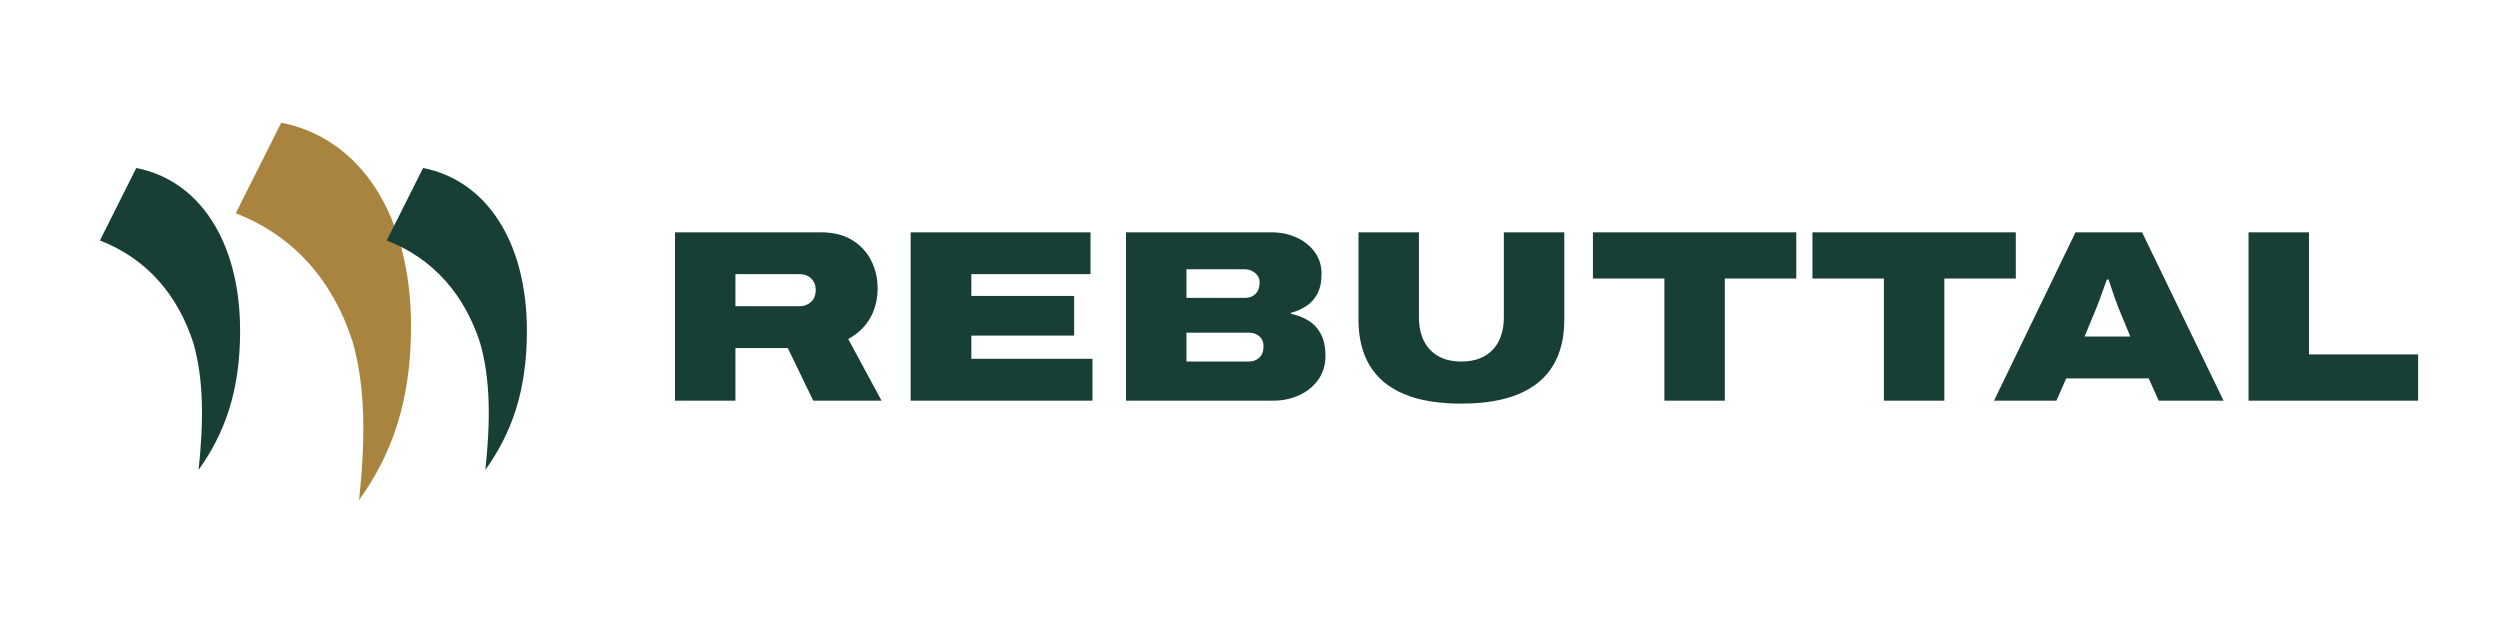
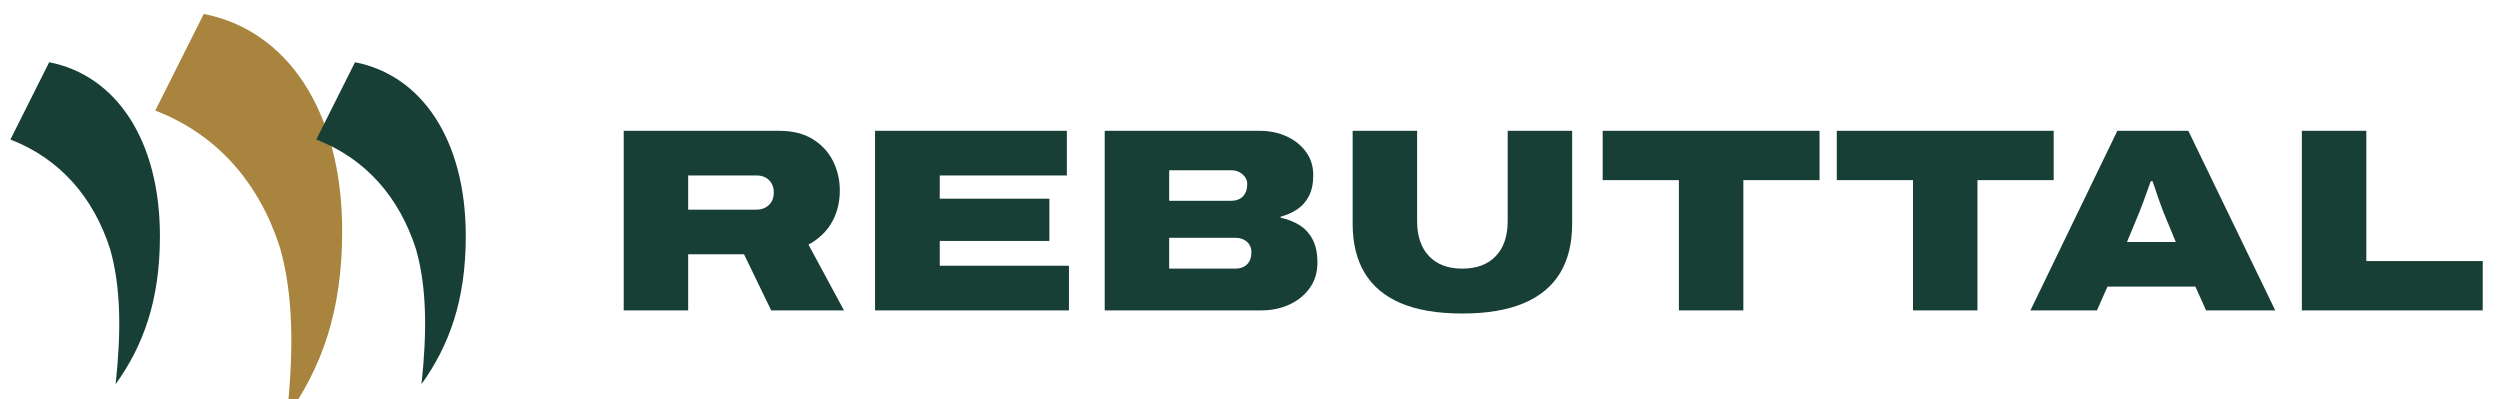
- <svg xmlns="http://www.w3.org/2000/svg" viewBox="0 0 776.4 198.0" width="776" height="198" role="img" aria-label="Rebuttal">
+ <svg xmlns="http://www.w3.org/2000/svg" viewBox="28 34 728 116" width="728" height="116" role="img" aria-label="Rebuttal">
  <g transform="translate(24.00 24.00) scale(2.3438)">
    <g transform="translate(3 12) scale(0.344 0.4)">
      <path d="M14 0 C38 4 54 24 54 54 C54 74 48 88 38 100 C40 84 40 70 36 58 C30 42 18 30 0 24 Z" fill="#173F35" />
    </g>
    <g transform="translate(21 6) scale(0.43 0.5)">
      <path d="M14 0 C38 4 54 24 54 54 C54 74 48 88 38 100 C40 84 40 70 36 58 C30 42 18 30 0 24 Z" fill="#A8843E" />
    </g>
    <g transform="translate(41 12) scale(0.344 0.4)">
      <path d="M14 0 C38 4 54 24 54 54 C54 74 48 88 38 100 C40 84 40 70 36 58 C30 42 18 30 0 24 Z" fill="#173F35" />
    </g>
  </g>
  <path d="M209.624 124.384V72.096H254.92Q260.772 72.096 264.686 74.528Q268.6 76.96 270.576 80.912Q272.552 84.864 272.552 89.424Q272.552 94.668 270.234 98.734Q267.916 102.8 263.432 105.232L273.768 124.384H252.564L244.66 108.044H228.396V124.384ZM228.396 95.048H248.308Q250.436 95.048 251.88 93.718Q253.324 92.388 253.324 90.032Q253.324 88.436 252.64 87.334Q251.956 86.232 250.854 85.662Q249.752 85.092 248.308 85.092H228.396Z M282.812 124.384V72.096H338.672V85.092H301.66V91.856H333.58V104.168H301.66V111.388H339.28V124.384Z M349.692 124.384V72.096H394.836Q399.168 72.096 402.702 73.73Q406.236 75.364 408.326 78.252Q410.416 81.14 410.416 84.94Q410.416 88.74 409.124 91.172Q407.832 93.604 405.666 95.01Q403.5 96.416 400.916 97.1V97.404Q403.88 98.012 406.312 99.494Q408.744 100.976 410.188 103.636Q411.632 106.296 411.632 110.476Q411.632 114.656 409.466 117.772Q407.3 120.888 403.576 122.636Q399.852 124.384 395.292 124.384ZM368.464 112.224H387.768Q389.82 112.224 391.112 111.008Q392.404 109.792 392.404 107.36Q392.404 106.22 391.834 105.27Q391.264 104.32 390.2 103.788Q389.136 103.256 387.768 103.256H368.464ZM368.464 92.464H386.552Q387.996 92.464 389.022 91.894Q390.048 91.324 390.618 90.26Q391.188 89.196 391.188 87.6Q391.188 85.928 389.82 84.75Q388.452 83.572 386.552 83.572H368.464Z M453.812 125.296Q443.02 125.296 435.952 122.294Q428.884 119.292 425.388 113.478Q421.892 107.664 421.892 99.228V72.096H440.664V98.392Q440.664 104.928 444.122 108.576Q447.58 112.224 453.812 112.224Q460.12 112.224 463.578 108.576Q467.036 104.928 467.036 98.392V72.096H485.808V99.228Q485.808 107.664 482.312 113.478Q478.816 119.292 471.71 122.294Q464.604 125.296 453.812 125.296Z M516.892 124.384V86.46H494.7V72.096H557.856V86.46H535.664V124.384Z M585.064 124.384V86.46H562.872V72.096H626.028V86.46H603.836V124.384Z M619.264 124.384 644.572 72.096H665.244L690.552 124.384H670.412L667.296 117.468H641.684L638.644 124.384ZM647.384 104.472H661.596L657.948 95.656Q657.72 95.048 657.34 94.022Q656.96 92.996 656.504 91.704Q656.048 90.412 655.63 89.12Q655.212 87.828 654.832 86.764H654.3Q653.844 88.056 653.236 89.728Q652.628 91.4 652.058 92.996Q651.488 94.592 651.032 95.656Z M698.304 124.384V72.096H717.076V110.02H750.972V124.384Z" fill="#173F35" />
</svg>
